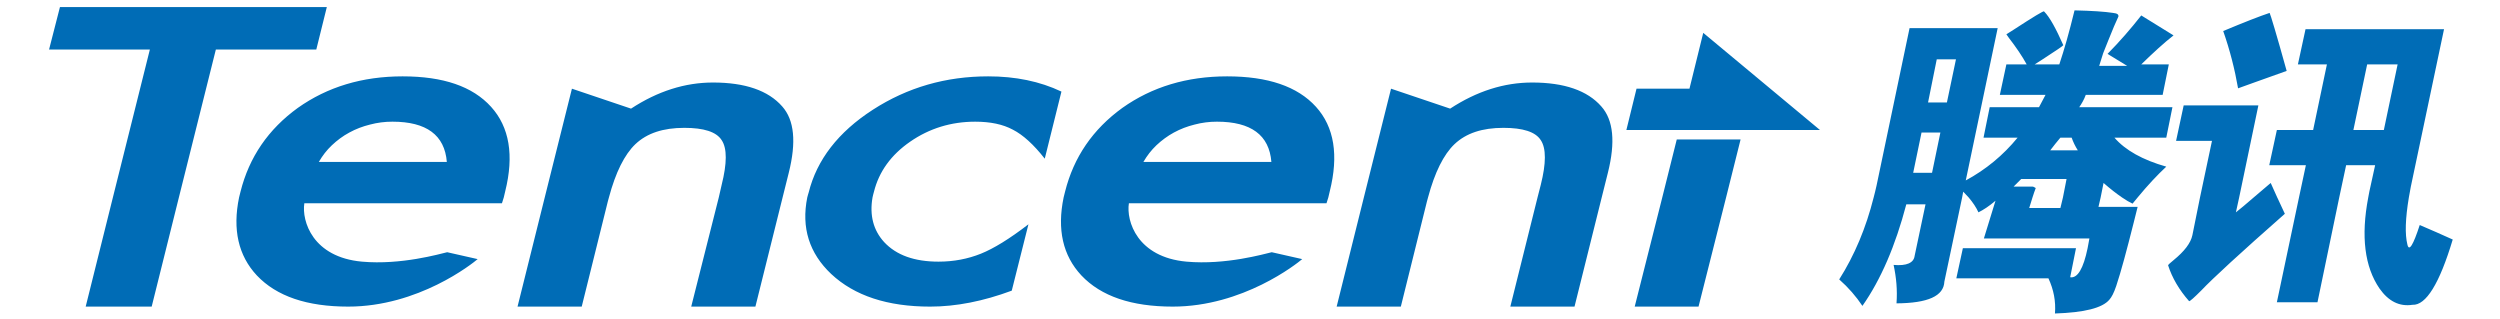
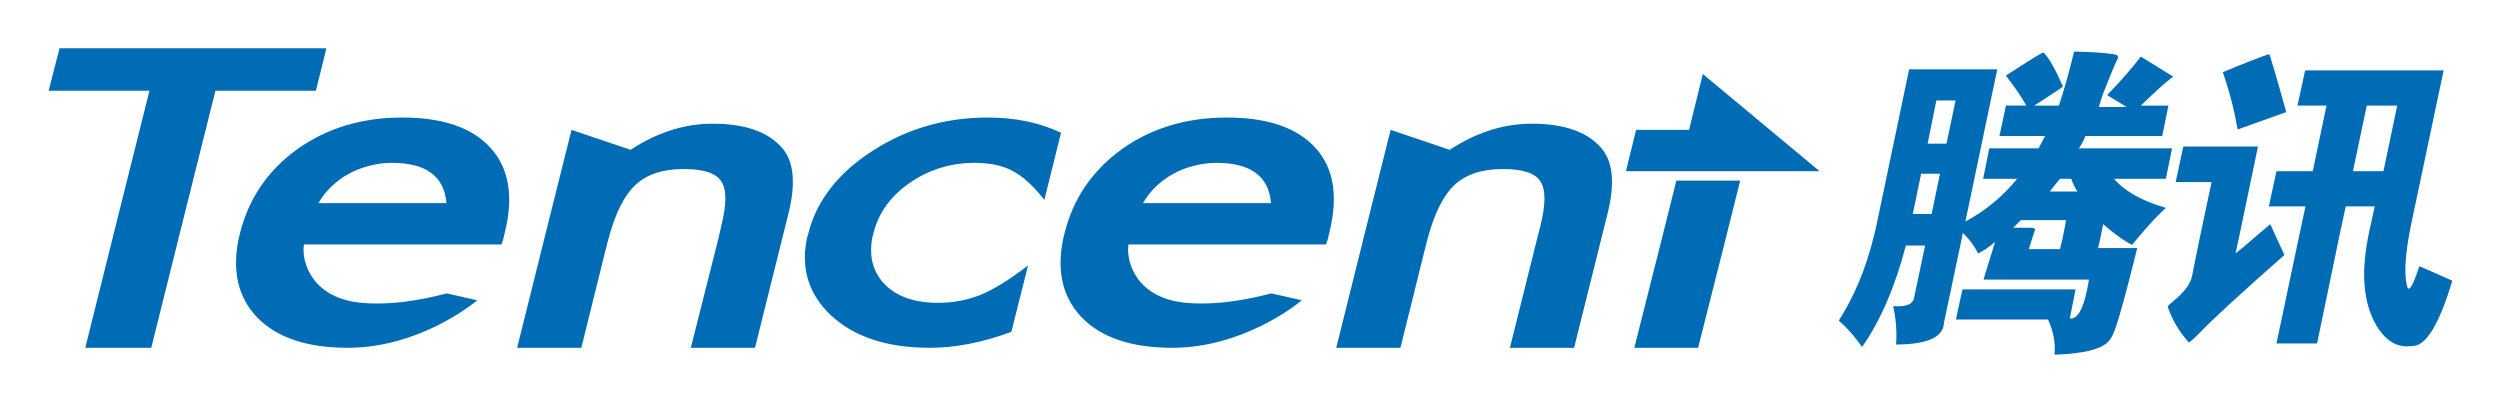
- <svg xmlns="http://www.w3.org/2000/svg" viewBox="-16.451 0.09 1054.56 134.16">
-   <path d="M8.834 3.085L4.245 20.98h42.521L31.165 83.385l-11.472 46.039h27.838l11.471-46.039L74.603 20.98h42.368l4.436-17.896H8.834zM858.64 4.462c-2.264 9.299-4.344 16.556-6.424 22.79h-10.4l3.364-2.142c5.8-3.763 8.657-5.696 8.719-5.965-3.096-6.993-5.715-11.82-8.106-14.225-.067-.435-4.484 2.264-13.001 7.801l-2.906 1.835c.062.135.41.654 1.07 1.529 2.998 3.897 5.531 7.568 7.495 11.166h-8.565L827.133 40.1h19.271l-1.376 2.601-1.377 2.6h-20.802l-2.6 12.849h14.377c-6.137 7.488-13.436 13.502-21.872 18.049l13.46-64.241h-37.168L775.128 78.34c-.374 1.737-.796 3.39-1.225 5.047-3.236 12.843-8.051 24.363-14.53 34.568 3.929 3.469 7.128 7.188 9.789 11.165 7.788-11.11 13.907-25.335 18.508-42.827h8.106l-4.589 21.72c-.361 2.974-3.384 4.313-8.871 3.824 1.144 5.316 1.634 10.64 1.224 16.213 13.246-.086 19.933-3.071 20.189-9.177l7.495-35.486.458-2.447a46.646 46.646 0 0 1 2.295 2.447c1.786 2.105 3.175 4.174 4.13 6.271 2.03-1.003 4.441-2.545 7.188-4.895L820.4 100.67h44.51l-.766 4.13c-1.762 8.59-4.239 12.763-7.342 12.236l2.447-12.236h-47.721l-2.754 12.695h38.851c2.221 4.79 3.169 9.697 2.753 14.836 12.396-.403 19.988-2.312 22.943-5.812.924-1.021 1.896-2.795 2.906-5.812 2.025-6.063 4.398-14.929 7.342-26.614l1.682-6.729h-16.519l.918-3.978 1.224-6.117c2.937 2.569 5.543 4.57 7.801 6.117 1.67 1.145 3.145 2.02 4.436 2.601.709-.887 1.438-1.762 2.141-2.601 4.259-5.169 8.303-9.477 12.084-13-9.973-2.839-17.277-6.914-21.873-12.236h21.873l2.6-12.849h-39.309c1.053-1.542 2.031-3.199 2.753-5.2h32.427l2.6-12.848h-11.624c5.078-4.962 9.544-9.043 13.612-12.236l-13.612-8.413c-4.362 5.567-9.067 10.988-14.225 16.213l8.26 5.047h-11.777l1.683-5.353 2.141-5.354c1.787-4.509 3.255-7.935 4.283-10.095.098-.887-.483-1.334-2.295-1.53-3.431-.538-8.822-.893-16.213-1.07zm82.289 1.07c-4.148 1.377-10.597 3.891-19.578 7.647 2.826 8.058 4.863 16.097 6.271 24.167 3.175-1.206 10.063-3.573 20.495-7.342-4.349-15.662-6.839-23.854-7.188-24.472zm15.143 6.883l-3.213 14.837h12.236l-5.812 27.684h-15.296l-3.212 14.836h15.448l-2.906 13.612-9.33 44.204h17.131l9.178-44.204 2.906-13.612h12.235l-2.447 11.165c-.177.826-.306 1.635-.458 2.447-3.133 16.403-1.523 29.232 4.741 38.392 3.817 5.427 8.425 7.722 13.919 6.884 5.689.293 11.386-8.891 16.978-27.532a651.889 651.889 0 0 0-13.919-6.118c-2.777 8.541-4.503 11.312-5.2 8.26-1.095-4.356-.868-10.982.612-19.885.477-2.875 1.089-5.965 1.835-9.33l13.001-61.64h-58.427zm-254.056 1.53L696.205 37.5h-22.332l-4.282 17.437h81.677l-49.252-40.992zm98.502 11.165h8.106L804.8 43.311h-7.953l3.671-18.201zm181.556 2.142h12.848l-5.812 27.684h-12.848l5.812-27.684zm-828.7 5.047c-16.972 0-31.691 4.436-44.203 13.307-12.444 9-20.526 20.79-24.167 35.332-.214.852-.44 1.615-.611 2.447-2.796 13.504-.318 24.516 7.495 32.886 8.326 8.81 21.175 13.153 38.544 13.153 29.605 0 52.298-18.061 54.604-20.036l-12.848-2.906c-3.022.697-19.48 5.464-35.944 3.977-20.771-1.866-25.481-17.075-24.319-24.626h83.359l.765-2.447.612-2.6c3.781-15.161 1.78-27.085-5.965-35.638-7.809-8.627-20.179-12.849-37.322-12.849zm247.019 0c-17.859 0-34.011 4.632-48.639 14.072-14.653 9.447-23.641 21.15-27.073 34.874-.189.752-.465 1.4-.611 2.141-2.563 12.738.832 23.513 10.095 32.273 9.825 9.189 23.732 13.766 41.756 13.766 10.921 0 22.38-2.264 34.414-6.729l7.036-27.99c-8.002 6.161-14.714 10.254-20.037 12.39-5.493 2.202-11.435 3.364-17.896 3.364-10.125 0-17.785-2.716-22.942-8.259-4.564-4.993-6.198-11.331-4.895-18.814.146-.825.397-1.596.611-2.447 2.111-8.43 7.189-15.515 15.296-21.107 8.088-5.592 17.247-8.413 27.378-8.413 6.455 0 11.68 1.096 15.907 3.365 4.308 2.196 8.822 6.32 13.46 12.236l7.036-28.296c-9.121-4.34-19.412-6.426-30.896-6.426zm100.796 0c-16.978 0-31.697 4.436-44.203 13.307-12.45 9-20.532 20.79-24.167 35.332-.214.852-.435 1.615-.611 2.447-2.802 13.504-.331 24.516 7.494 32.886 8.315 8.81 21.182 13.153 38.545 13.153 29.593 0 52.304-18.061 54.604-20.036l-12.848-2.906c-3.022.697-19.48 5.464-35.944 3.977-20.765-1.866-25.494-17.075-24.319-24.626h83.359l.765-2.447.612-2.6c3.793-15.161 1.921-27.085-5.812-35.638-7.808-8.627-20.325-12.849-37.475-12.849zm-216.887 2.6c-11.795 0-23.328 3.646-34.567 11.013L224.803 37.5l-11.472 45.885-11.472 46.039h27.073l11.012-44.355c.142-.569.318-1.169.459-1.684 2.814-10.571 6.589-18.109 11.166-22.483 4.906-4.65 11.722-6.883 20.648-6.883 8.21 0 13.527 1.67 15.754 5.2 2.319 3.451 2.27 9.752 0 18.813l-1.224 5.353-11.624 46.039h27.072l11.472-46.039 2.601-10.4c3.248-12.964 2.355-22.245-2.754-27.99-5.89-6.731-15.655-10.096-29.212-10.096zm345.521 0c-11.802 0-23.316 3.646-34.567 11.013L570.324 37.5l-11.472 45.885-11.471 46.039h27.072l11.013-44.355c.146-.569.312-1.169.459-1.684 2.826-10.571 6.576-18.109 11.165-22.483 4.913-4.65 11.71-6.883 20.648-6.883 8.205 0 13.521 1.67 15.755 5.2 2.312 3.451 2.27 9.752 0 18.813l-1.377 5.353-11.472 46.039h27.073l11.471-46.039 2.601-10.4c3.249-12.964 2.35-22.245-2.753-27.99-5.885-6.731-15.668-10.096-29.213-10.096zm274.856 9.636l-3.212 14.99h15.143l-5.048 23.86-3.212 15.908c-.697 3.328-3.358 6.797-7.954 10.553-1.352 1.114-2.184 1.83-2.294 2.143 1.683 5.268 4.681 10.406 8.871 15.142.325.086 2.117-1.493 5.2-4.589 4.602-4.876 16.274-15.625 35.18-32.272-.062-.215-1.102-2.447-3.059-6.577l-.153-.307-2.753-6.117-3.059 2.6c-1.469 1.291-2.889 2.479-4.13 3.518-3.304 2.863-5.812 4.963-7.495 6.271l1.377-6.271 8.106-38.85h-31.508v-.002zm-755.587 6.883c14.353 0 22.025 5.641 22.942 16.978h-53.992c1.529-2.643 3.304-4.956 5.507-7.036 2.184-2.068 4.649-3.91 7.342-5.354 2.765-1.518 5.659-2.606 8.718-3.365a36.538 36.538 0 0 1 9.483-1.223zm347.815 0c14.353 0 22.037 5.641 22.942 16.978h-53.992c1.542-2.643 3.322-4.956 5.506-7.036 2.197-2.068 4.681-3.91 7.342-5.354 2.79-1.518 5.66-2.606 8.719-3.365a36.588 36.588 0 0 1 9.483-1.223zm297.187 4.589h7.953l-3.518 16.978h-7.954l3.519-16.978zm58.582 2.141h4.741a25.783 25.783 0 0 0 2.601 5.353h-11.625l2.142-2.753 2.141-2.6zm-161.825.765l-6.118 24.472-11.624 46.039h26.919l11.625-46.039 6.118-24.472h-26.92zm145.305 16.672h19.119l-1.529 7.8-1.07 4.437h-13.154c.49-1.64.93-3.108 1.377-4.437.508-1.529.918-2.832 1.377-3.977-.643-.367-1.034-.611-1.377-.611h-7.954l3.211-3.212z" fill="#006cb6" />
+ <svg xmlns="http://www.w3.org/2000/svg" role="img" viewBox="-16.28 -17.28 1054.56 169.56">
+   <path fill="#006cb6" d="M8.834 3.085L4.245 20.98h42.521L31.165 83.385l-11.472 46.039h27.838l11.471-46.039L74.603 20.98h42.368l4.436-17.896H8.834zM858.64 4.462c-2.264 9.299-4.344 16.556-6.424 22.79h-10.4l3.364-2.142c5.8-3.763 8.657-5.696 8.719-5.965-3.096-6.993-5.715-11.82-8.106-14.225-.067-.435-4.484 2.264-13.001 7.801l-2.906 1.835c.062.135.41.654 1.07 1.529 2.998 3.897 5.531 7.568 7.495 11.166h-8.565L827.133 40.1h19.271l-1.376 2.601-1.377 2.6h-20.802l-2.6 12.849h14.377c-6.137 7.488-13.436 13.502-21.872 18.049l13.46-64.241h-37.168L775.128 78.34c-.374 1.737-.796 3.39-1.225 5.047-3.236 12.843-8.051 24.363-14.53 34.568 3.929 3.469 7.128 7.188 9.789 11.165 7.788-11.11 13.907-25.335 18.508-42.827h8.106l-4.589 21.72c-.361 2.974-3.384 4.313-8.871 3.824 1.144 5.316 1.634 10.64 1.224 16.213 13.246-.086 19.933-3.071 20.189-9.177l7.495-35.486.458-2.447a46.646 46.646 0 0 1 2.295 2.447c1.786 2.105 3.175 4.174 4.13 6.271 2.03-1.003 4.441-2.545 7.188-4.895L820.4 100.67h44.51l-.766 4.13c-1.762 8.59-4.239 12.763-7.342 12.236l2.447-12.236h-47.721l-2.754 12.695h38.851c2.221 4.79 3.169 9.697 2.753 14.836 12.396-.403 19.988-2.312 22.943-5.812.924-1.021 1.896-2.795 2.906-5.812 2.025-6.063 4.398-14.929 7.342-26.614l1.682-6.729h-16.519l.918-3.978 1.224-6.117c2.937 2.569 5.543 4.57 7.801 6.117 1.67 1.145 3.145 2.02 4.436 2.601.709-.887 1.438-1.762 2.141-2.601 4.259-5.169 8.303-9.477 12.084-13-9.973-2.839-17.277-6.914-21.873-12.236h21.873l2.6-12.849h-39.309c1.053-1.542 2.031-3.199 2.753-5.2h32.427l2.6-12.848h-11.624c5.078-4.962 9.544-9.043 13.612-12.236l-13.612-8.413c-4.362 5.567-9.067 10.988-14.225 16.213l8.26 5.047h-11.777l1.683-5.353 2.141-5.354c1.787-4.509 3.255-7.935 4.283-10.095.098-.887-.483-1.334-2.295-1.53-3.431-.538-8.822-.893-16.213-1.07zm82.289 1.07c-4.148 1.377-10.597 3.891-19.578 7.647 2.826 8.058 4.863 16.097 6.271 24.167 3.175-1.206 10.063-3.573 20.495-7.342-4.349-15.662-6.839-23.854-7.188-24.472zm15.143 6.883l-3.213 14.837h12.236l-5.812 27.684h-15.296l-3.212 14.836h15.448l-2.906 13.612-9.33 44.204h17.131l9.178-44.204 2.906-13.612h12.235l-2.447 11.165c-.177.826-.306 1.635-.458 2.447-3.133 16.403-1.523 29.232 4.741 38.392 3.817 5.427 8.425 7.722 13.919 6.884 5.689.293 11.386-8.891 16.978-27.532a651.889 651.889 0 0 0-13.919-6.118c-2.777 8.541-4.503 11.312-5.2 8.26-1.095-4.356-.868-10.982.612-19.885.477-2.875 1.089-5.965 1.835-9.33l13.001-61.64h-58.427zm-254.056 1.53L696.205 37.5h-22.332l-4.282 17.437h81.677l-49.252-40.992zm98.502 11.165h8.106L804.8 43.311h-7.953l3.671-18.201zm181.556 2.142h12.848l-5.812 27.684h-12.848l5.812-27.684zm-828.7 5.047c-16.972 0-31.691 4.436-44.203 13.307-12.444 9-20.526 20.79-24.167 35.332-.214.852-.44 1.615-.611 2.447-2.796 13.504-.318 24.516 7.495 32.886 8.326 8.81 21.175 13.153 38.544 13.153 29.605 0 52.298-18.061 54.604-20.036l-12.848-2.906c-3.022.697-19.48 5.464-35.944 3.977-20.771-1.866-25.481-17.075-24.319-24.626h83.359l.765-2.447.612-2.6c3.781-15.161 1.78-27.085-5.965-35.638-7.809-8.627-20.179-12.849-37.322-12.849zm247.019 0c-17.859 0-34.011 4.632-48.639 14.072-14.653 9.447-23.641 21.15-27.073 34.874-.189.752-.465 1.4-.611 2.141-2.563 12.738.832 23.513 10.095 32.273 9.825 9.189 23.732 13.766 41.756 13.766 10.921 0 22.38-2.264 34.414-6.729l7.036-27.99c-8.002 6.161-14.714 10.254-20.037 12.39-5.493 2.202-11.435 3.364-17.896 3.364-10.125 0-17.785-2.716-22.942-8.259-4.564-4.993-6.198-11.331-4.895-18.814.146-.825.397-1.596.611-2.447 2.111-8.43 7.189-15.515 15.296-21.107 8.088-5.592 17.247-8.413 27.378-8.413 6.455 0 11.68 1.096 15.907 3.365 4.308 2.196 8.822 6.32 13.46 12.236l7.036-28.296c-9.121-4.34-19.412-6.426-30.896-6.426zm100.796 0c-16.978 0-31.697 4.436-44.203 13.307-12.45 9-20.532 20.79-24.167 35.332-.214.852-.435 1.615-.611 2.447-2.802 13.504-.331 24.516 7.494 32.886 8.315 8.81 21.182 13.153 38.545 13.153 29.593 0 52.304-18.061 54.604-20.036l-12.848-2.906c-3.022.697-19.48 5.464-35.944 3.977-20.765-1.866-25.494-17.075-24.319-24.626h83.359l.765-2.447.612-2.6c3.793-15.161 1.921-27.085-5.812-35.638-7.808-8.627-20.325-12.849-37.475-12.849zm-216.887 2.6c-11.795 0-23.328 3.646-34.567 11.013L224.803 37.5l-11.472 45.885-11.472 46.039h27.073l11.012-44.355c.142-.569.318-1.169.459-1.684 2.814-10.571 6.589-18.109 11.166-22.483 4.906-4.65 11.722-6.883 20.648-6.883 8.21 0 13.527 1.67 15.754 5.2 2.319 3.451 2.27 9.752 0 18.813l-1.224 5.353-11.624 46.039h27.072l11.472-46.039 2.601-10.4c3.248-12.964 2.355-22.245-2.754-27.99-5.89-6.731-15.655-10.096-29.212-10.096zm345.521 0c-11.802 0-23.316 3.646-34.567 11.013L570.324 37.5l-11.472 45.885-11.471 46.039h27.072l11.013-44.355c.146-.569.312-1.169.459-1.684 2.826-10.571 6.576-18.109 11.165-22.483 4.913-4.65 11.71-6.883 20.648-6.883 8.205 0 13.521 1.67 15.755 5.2 2.312 3.451 2.27 9.752 0 18.813l-1.377 5.353-11.472 46.039h27.073l11.471-46.039 2.601-10.4c3.249-12.964 2.35-22.245-2.753-27.99-5.885-6.731-15.668-10.096-29.213-10.096zm274.856 9.636l-3.212 14.99h15.143l-5.048 23.86-3.212 15.908c-.697 3.328-3.358 6.797-7.954 10.553-1.352 1.114-2.184 1.83-2.294 2.143 1.683 5.268 4.681 10.406 8.871 15.142.325.086 2.117-1.493 5.2-4.589 4.602-4.876 16.274-15.625 35.18-32.272-.062-.215-1.102-2.447-3.059-6.577l-.153-.307-2.753-6.117-3.059 2.6c-1.469 1.291-2.889 2.479-4.13 3.518-3.304 2.863-5.812 4.963-7.495 6.271l1.377-6.271 8.106-38.85h-31.508v-.002zm-755.587 6.883c14.353 0 22.025 5.641 22.942 16.978h-53.992c1.529-2.643 3.304-4.956 5.507-7.036 2.184-2.068 4.649-3.91 7.342-5.354 2.765-1.518 5.659-2.606 8.718-3.365a36.538 36.538 0 0 1 9.483-1.223zm347.815 0c14.353 0 22.037 5.641 22.942 16.978h-53.992c1.542-2.643 3.322-4.956 5.506-7.036 2.197-2.068 4.681-3.91 7.342-5.354 2.79-1.518 5.66-2.606 8.719-3.365a36.588 36.588 0 0 1 9.483-1.223zm297.187 4.589h7.953l-3.518 16.978h-7.954l3.519-16.978zm58.582 2.141h4.741a25.783 25.783 0 0 0 2.601 5.353h-11.625l2.142-2.753 2.141-2.6zm-161.825.765l-6.118 24.472-11.624 46.039h26.919l11.625-46.039 6.118-24.472h-26.92zm145.305 16.672h19.119l-1.529 7.8-1.07 4.437h-13.154c.49-1.64.93-3.108 1.377-4.437.508-1.529.918-2.832 1.377-3.977-.643-.367-1.034-.611-1.377-.611h-7.954l3.211-3.212z" />
</svg>
